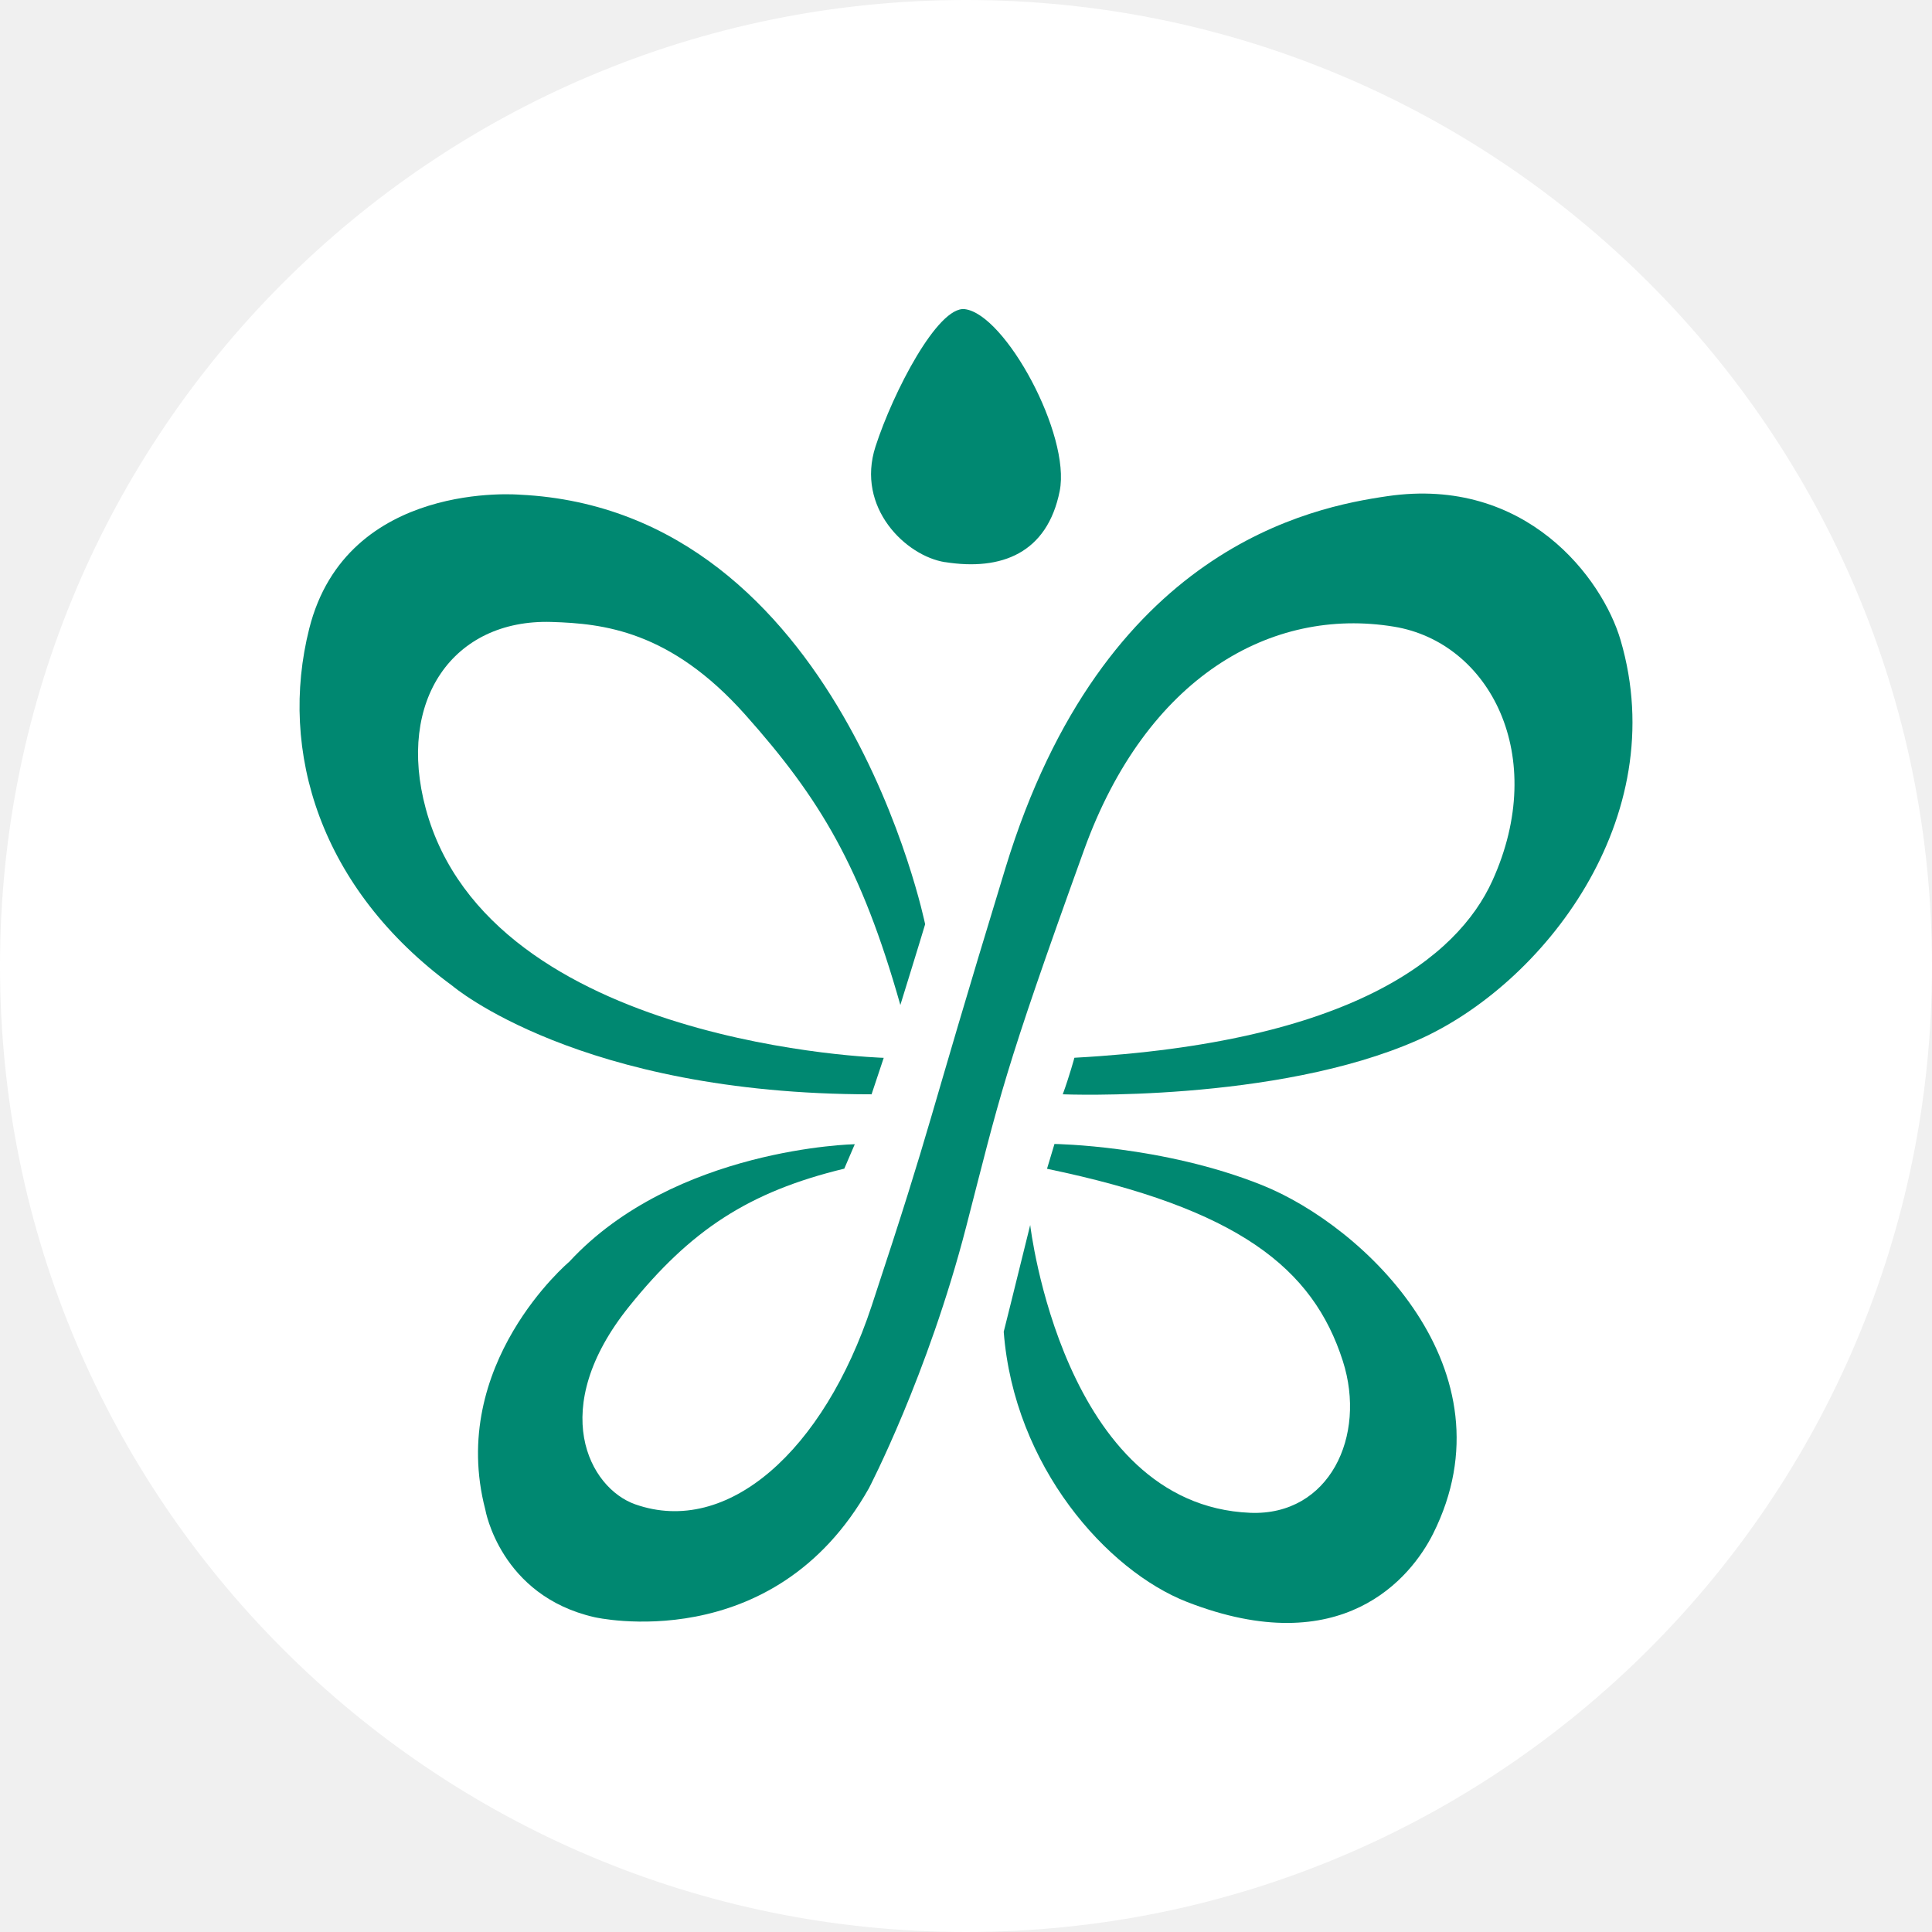
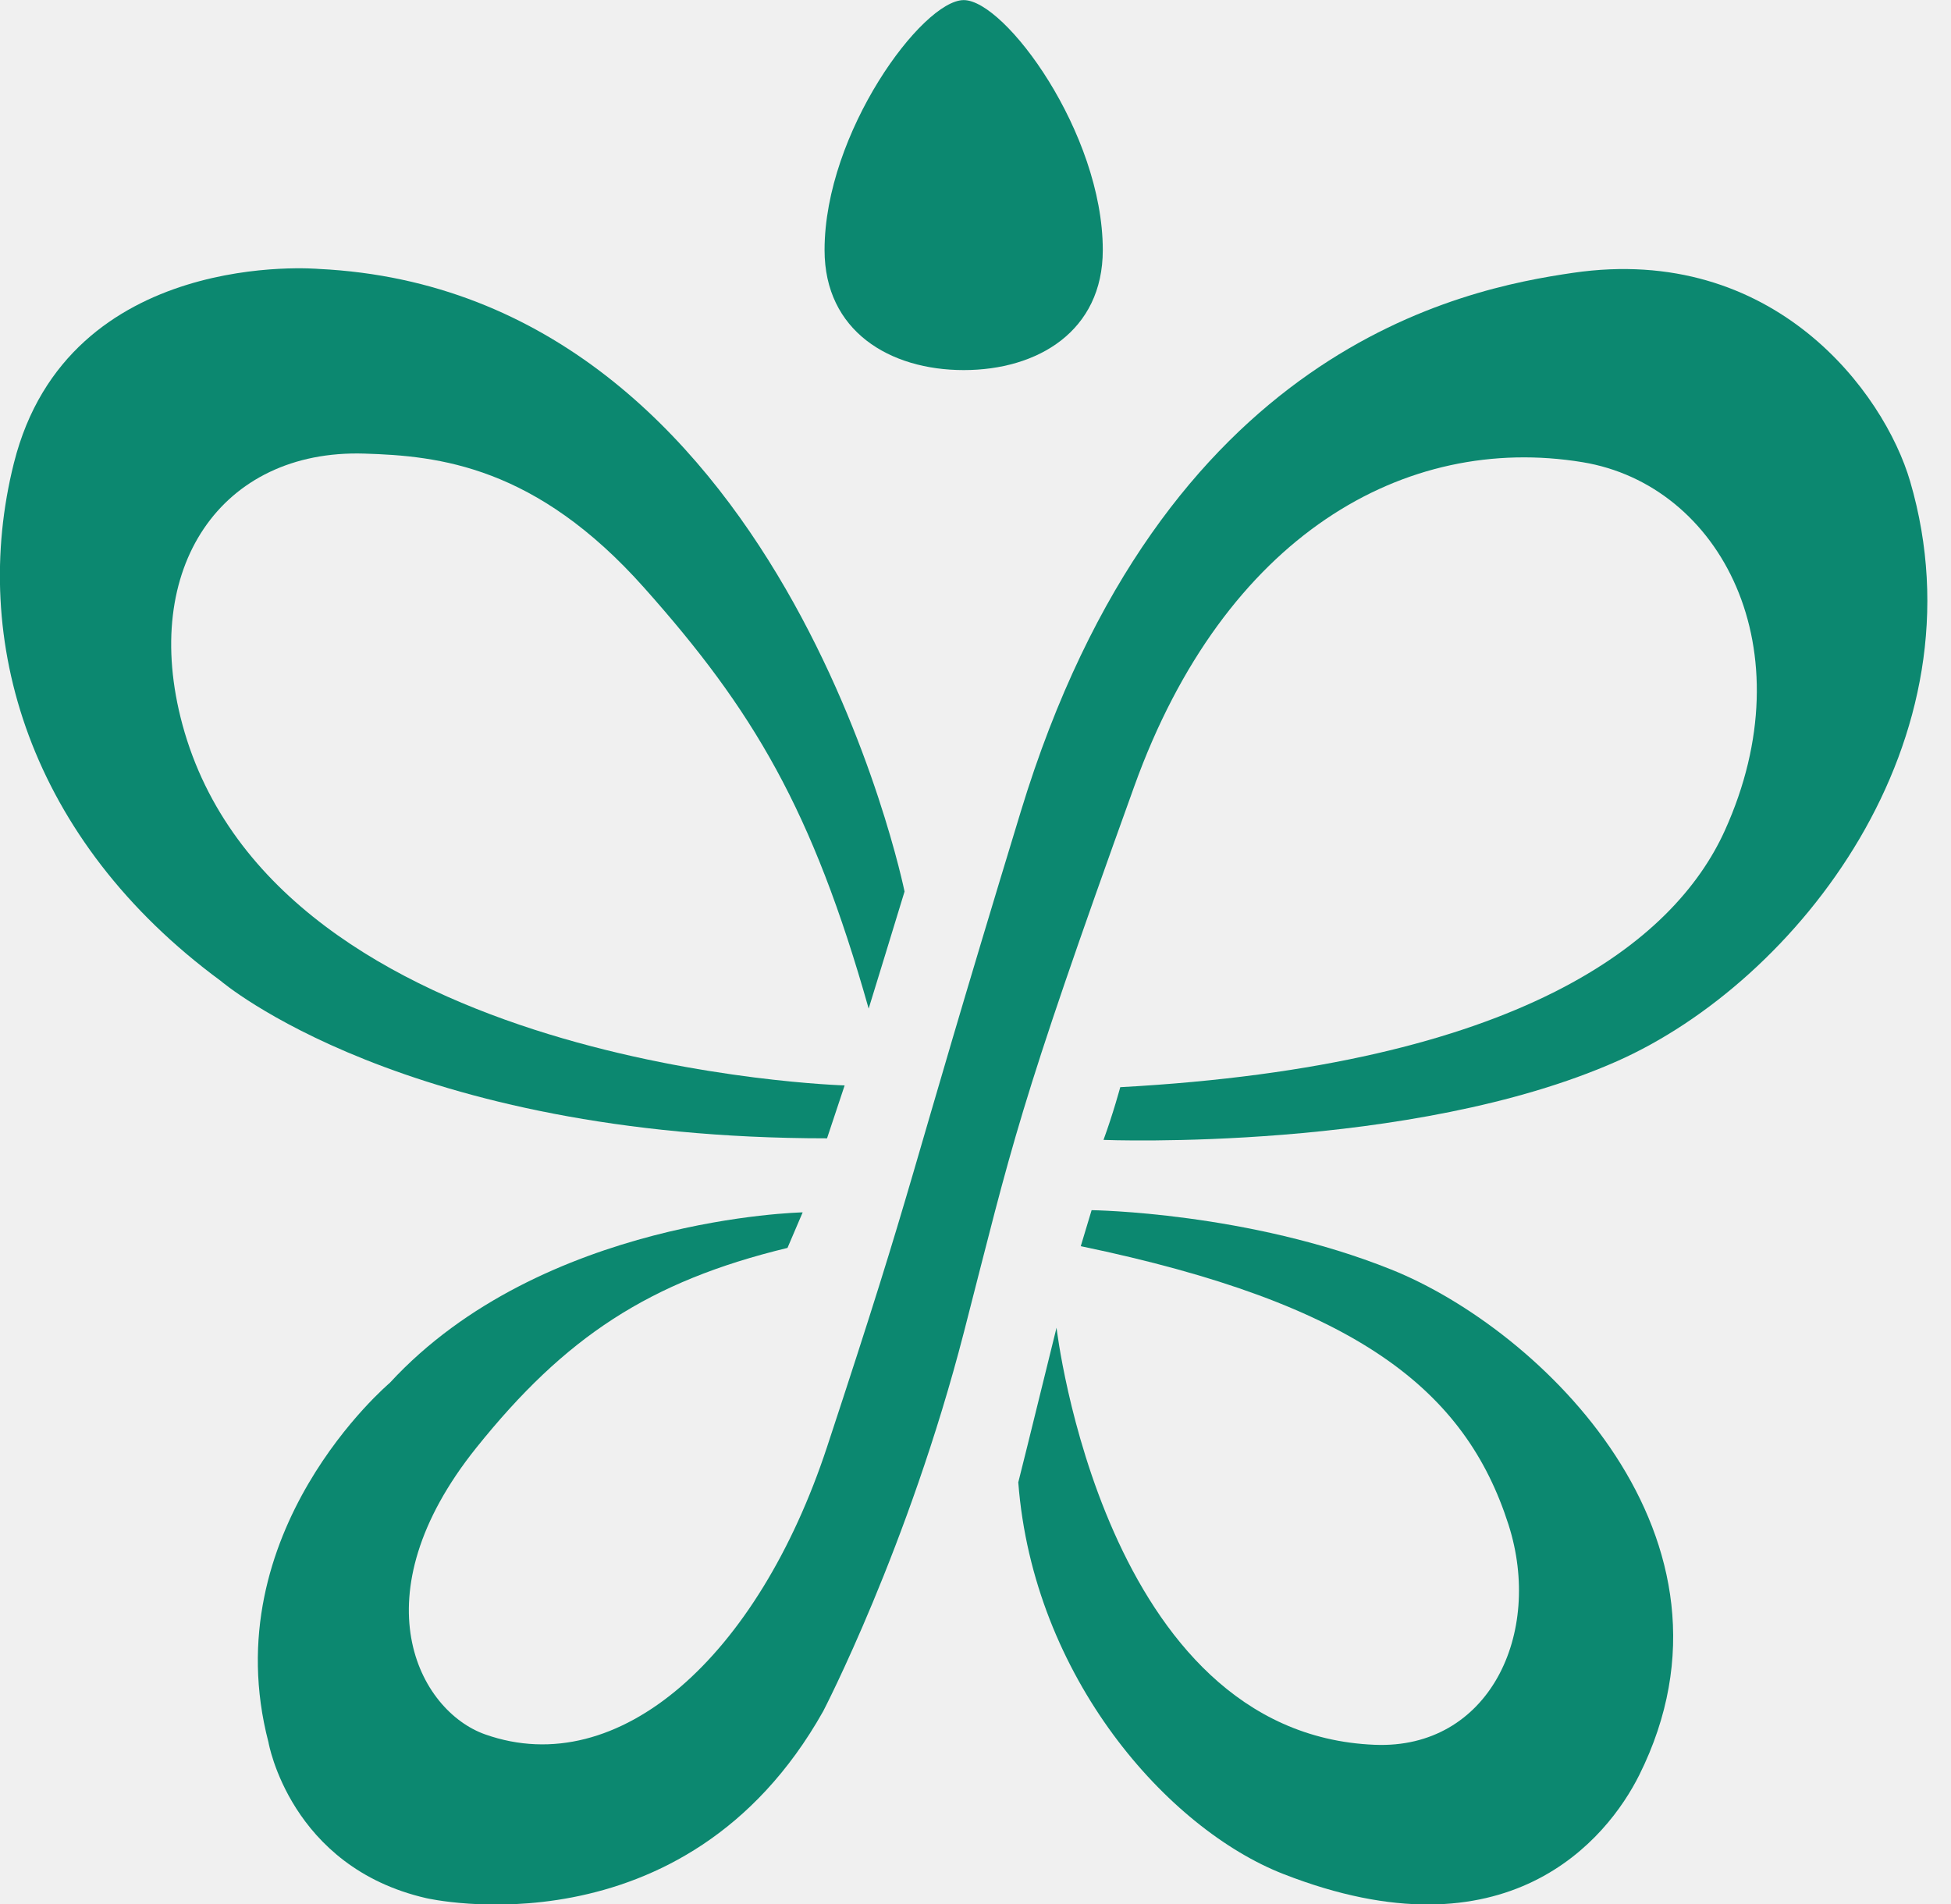
- <svg xmlns="http://www.w3.org/2000/svg" width="250" height="250" viewBox="0 0 250 250" fill="none">
-   <rect width="250" height="250" rx="125" fill="white" />
-   <path d="M116.508 130.036C116.508 130.036 119.124 121.593 119.713 119.597C119.713 119.597 108.796 66.026 67.294 64.014C67.294 64.014 44.881 62.035 40.016 81.339C36.016 97.2 41.407 114.986 58.517 127.548C58.517 127.548 74.911 141.604 112.78 141.604L114.354 136.882C114.354 136.882 63.422 135.403 55.098 104.658C51.297 90.649 58.604 80.099 71.357 80.48C78.043 80.687 86.718 81.585 96.425 92.47C106.149 103.378 111.452 112.219 116.5 130.028" fill="#008871" />
-   <path d="M139.025 136.881C139.025 136.881 138.381 139.25 137.522 141.604C137.522 141.604 165.071 142.717 183.469 134.583C199.592 127.459 216.495 105.969 209.698 82.817C207.368 74.882 197.501 61.581 179.533 64.204C169.762 65.628 142.777 70.827 130.112 112.298C119.204 148.028 121.128 143.742 112.788 168.993C106.602 187.701 94.159 198.872 82.194 194.658C76.263 192.567 70.745 182.319 81.415 169.049C89.333 159.206 96.847 154.221 109.25 151.224L110.609 148.06C110.609 148.06 87.298 148.513 73.663 163.269C73.663 163.269 57.889 176.531 62.802 195.358C62.802 195.358 64.726 206.481 76.922 209.263C76.922 209.263 100.027 214.614 112.438 192.575C112.438 192.575 120.062 177.962 125.032 158.705C129.42 141.715 129.738 139.187 140.273 109.992C148.359 87.595 164.498 78.476 180.384 81.091C192.731 83.119 200.475 97.772 193.105 113.983C188.581 123.929 174.747 134.925 139.017 136.873" fill="#008871" />
-   <path d="M135.486 151.233L136.448 148.029C136.448 148.029 150.441 148.204 163.273 153.34C176.607 158.675 196.038 177.28 185.448 198.452C182.593 204.161 173.657 215.101 153.605 207.293C143.27 203.262 131.217 189.754 129.881 172.326C129.881 172.326 130.914 168.24 133.308 158.516C133.308 158.516 137.513 194.763 161.779 195.757C171.995 196.17 176.885 185.85 173.76 176.111C169.904 164.082 160.228 156.377 135.486 151.241" fill="#008871" />
-   <path d="M122.288 72.744C117.208 71.941 110.736 65.692 113.288 57.789C115.57 50.729 121.358 39.59 124.84 40.003C130.072 40.632 138.579 56.27 137.124 63.545C135.518 71.567 129.611 73.897 122.288 72.736" fill="#008871" />
+ <svg xmlns="http://www.w3.org/2000/svg" width="41" height="40" viewBox="0 0 41 40" fill="none">
+   <path d="M18.255 21.197C18.255 21.197 18.867 19.208 19.009 18.737C19.009 18.737 16.444 6.123 6.698 5.652C6.698 5.652 1.434 5.185 0.292 9.733C-0.645 13.465 0.619 17.654 4.637 20.614C4.637 20.614 8.488 23.924 17.38 23.924L17.75 22.812C17.75 22.812 5.79 22.464 3.833 15.226C2.942 11.926 4.656 9.442 7.653 9.533C9.223 9.58 11.26 9.792 13.54 12.356C15.826 14.923 17.07 17.006 18.255 21.198" fill="#0C8870" />
+   <path d="M23.543 22.846C23.543 22.846 23.393 23.404 23.19 23.957C23.19 23.957 29.659 24.218 33.98 22.304C37.766 20.627 41.736 15.567 40.141 10.116C39.595 8.247 37.278 5.116 33.057 5.734C30.762 6.069 24.425 7.292 21.451 17.058C18.888 25.469 19.341 24.463 17.381 30.408C15.929 34.814 13.006 37.445 10.197 36.452C8.802 35.961 7.506 33.548 10.013 30.423C11.872 28.105 13.636 26.932 16.549 26.227L16.868 25.48C16.868 25.48 11.393 25.588 8.191 29.064C8.191 29.064 4.485 32.185 5.642 36.618C5.642 36.618 6.095 39.237 8.958 39.893C8.958 39.893 14.384 41.153 17.299 35.965C17.299 35.965 19.091 32.523 20.259 27.989C21.289 23.989 21.363 23.393 23.838 16.522C25.736 11.25 29.528 9.101 33.258 9.714C36.158 10.192 37.976 13.642 36.245 17.46C35.183 19.8 31.934 22.392 23.543 22.849" fill="#0C8870" />
+   <path d="M22.713 26.188L22.94 25.434C22.94 25.434 26.227 25.473 29.24 26.683C32.371 27.938 36.934 32.32 34.448 37.307C33.778 38.649 31.678 41.226 26.971 39.386C24.544 38.439 21.713 35.257 21.399 31.154C21.399 31.154 21.642 30.192 22.203 27.904C22.203 27.904 23.191 36.44 28.889 36.67C31.288 36.769 32.435 34.34 31.702 32.046C30.796 29.215 28.525 27.399 22.713 26.191" fill="#0C8870" />
+   <path d="M20.253 7.778C18.698 7.778 17.328 6.959 17.328 5.255C17.328 2.789 19.385 0.002 20.253 0.002C21.12 0.002 23.175 2.789 23.175 5.255C23.175 6.961 21.807 7.778 20.253 7.778Z" fill="#0C8870" />
</svg>
